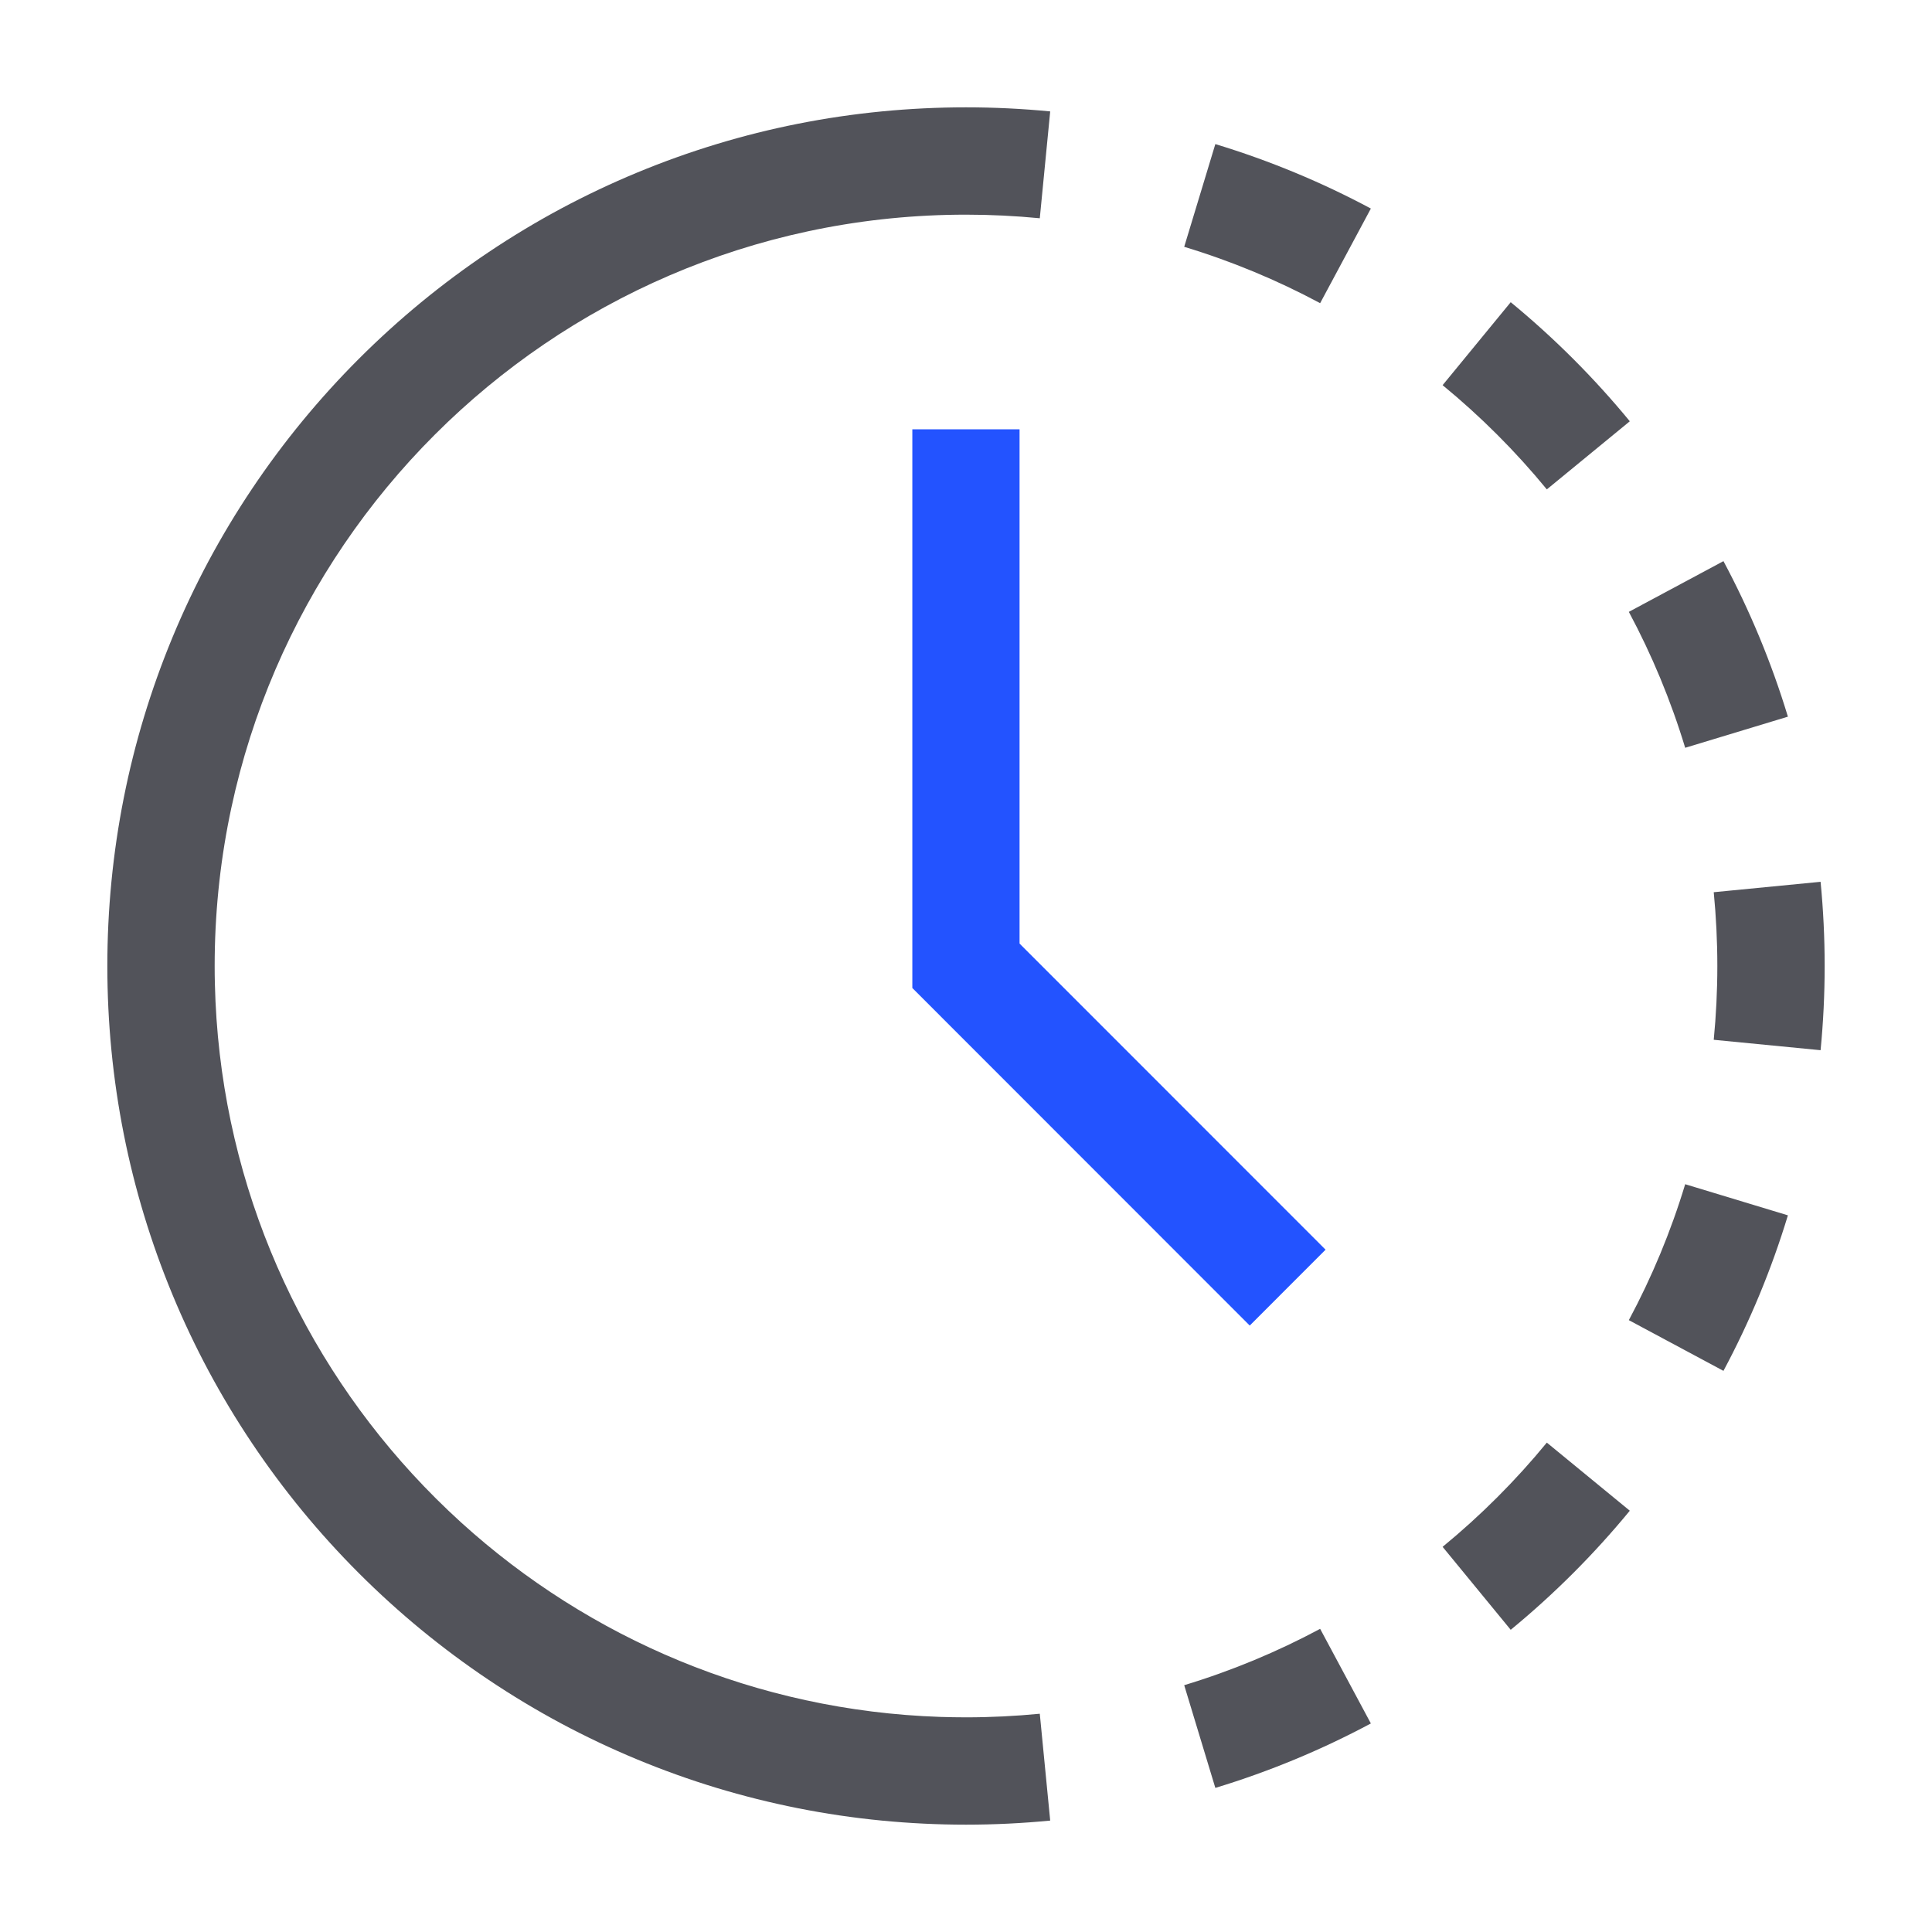
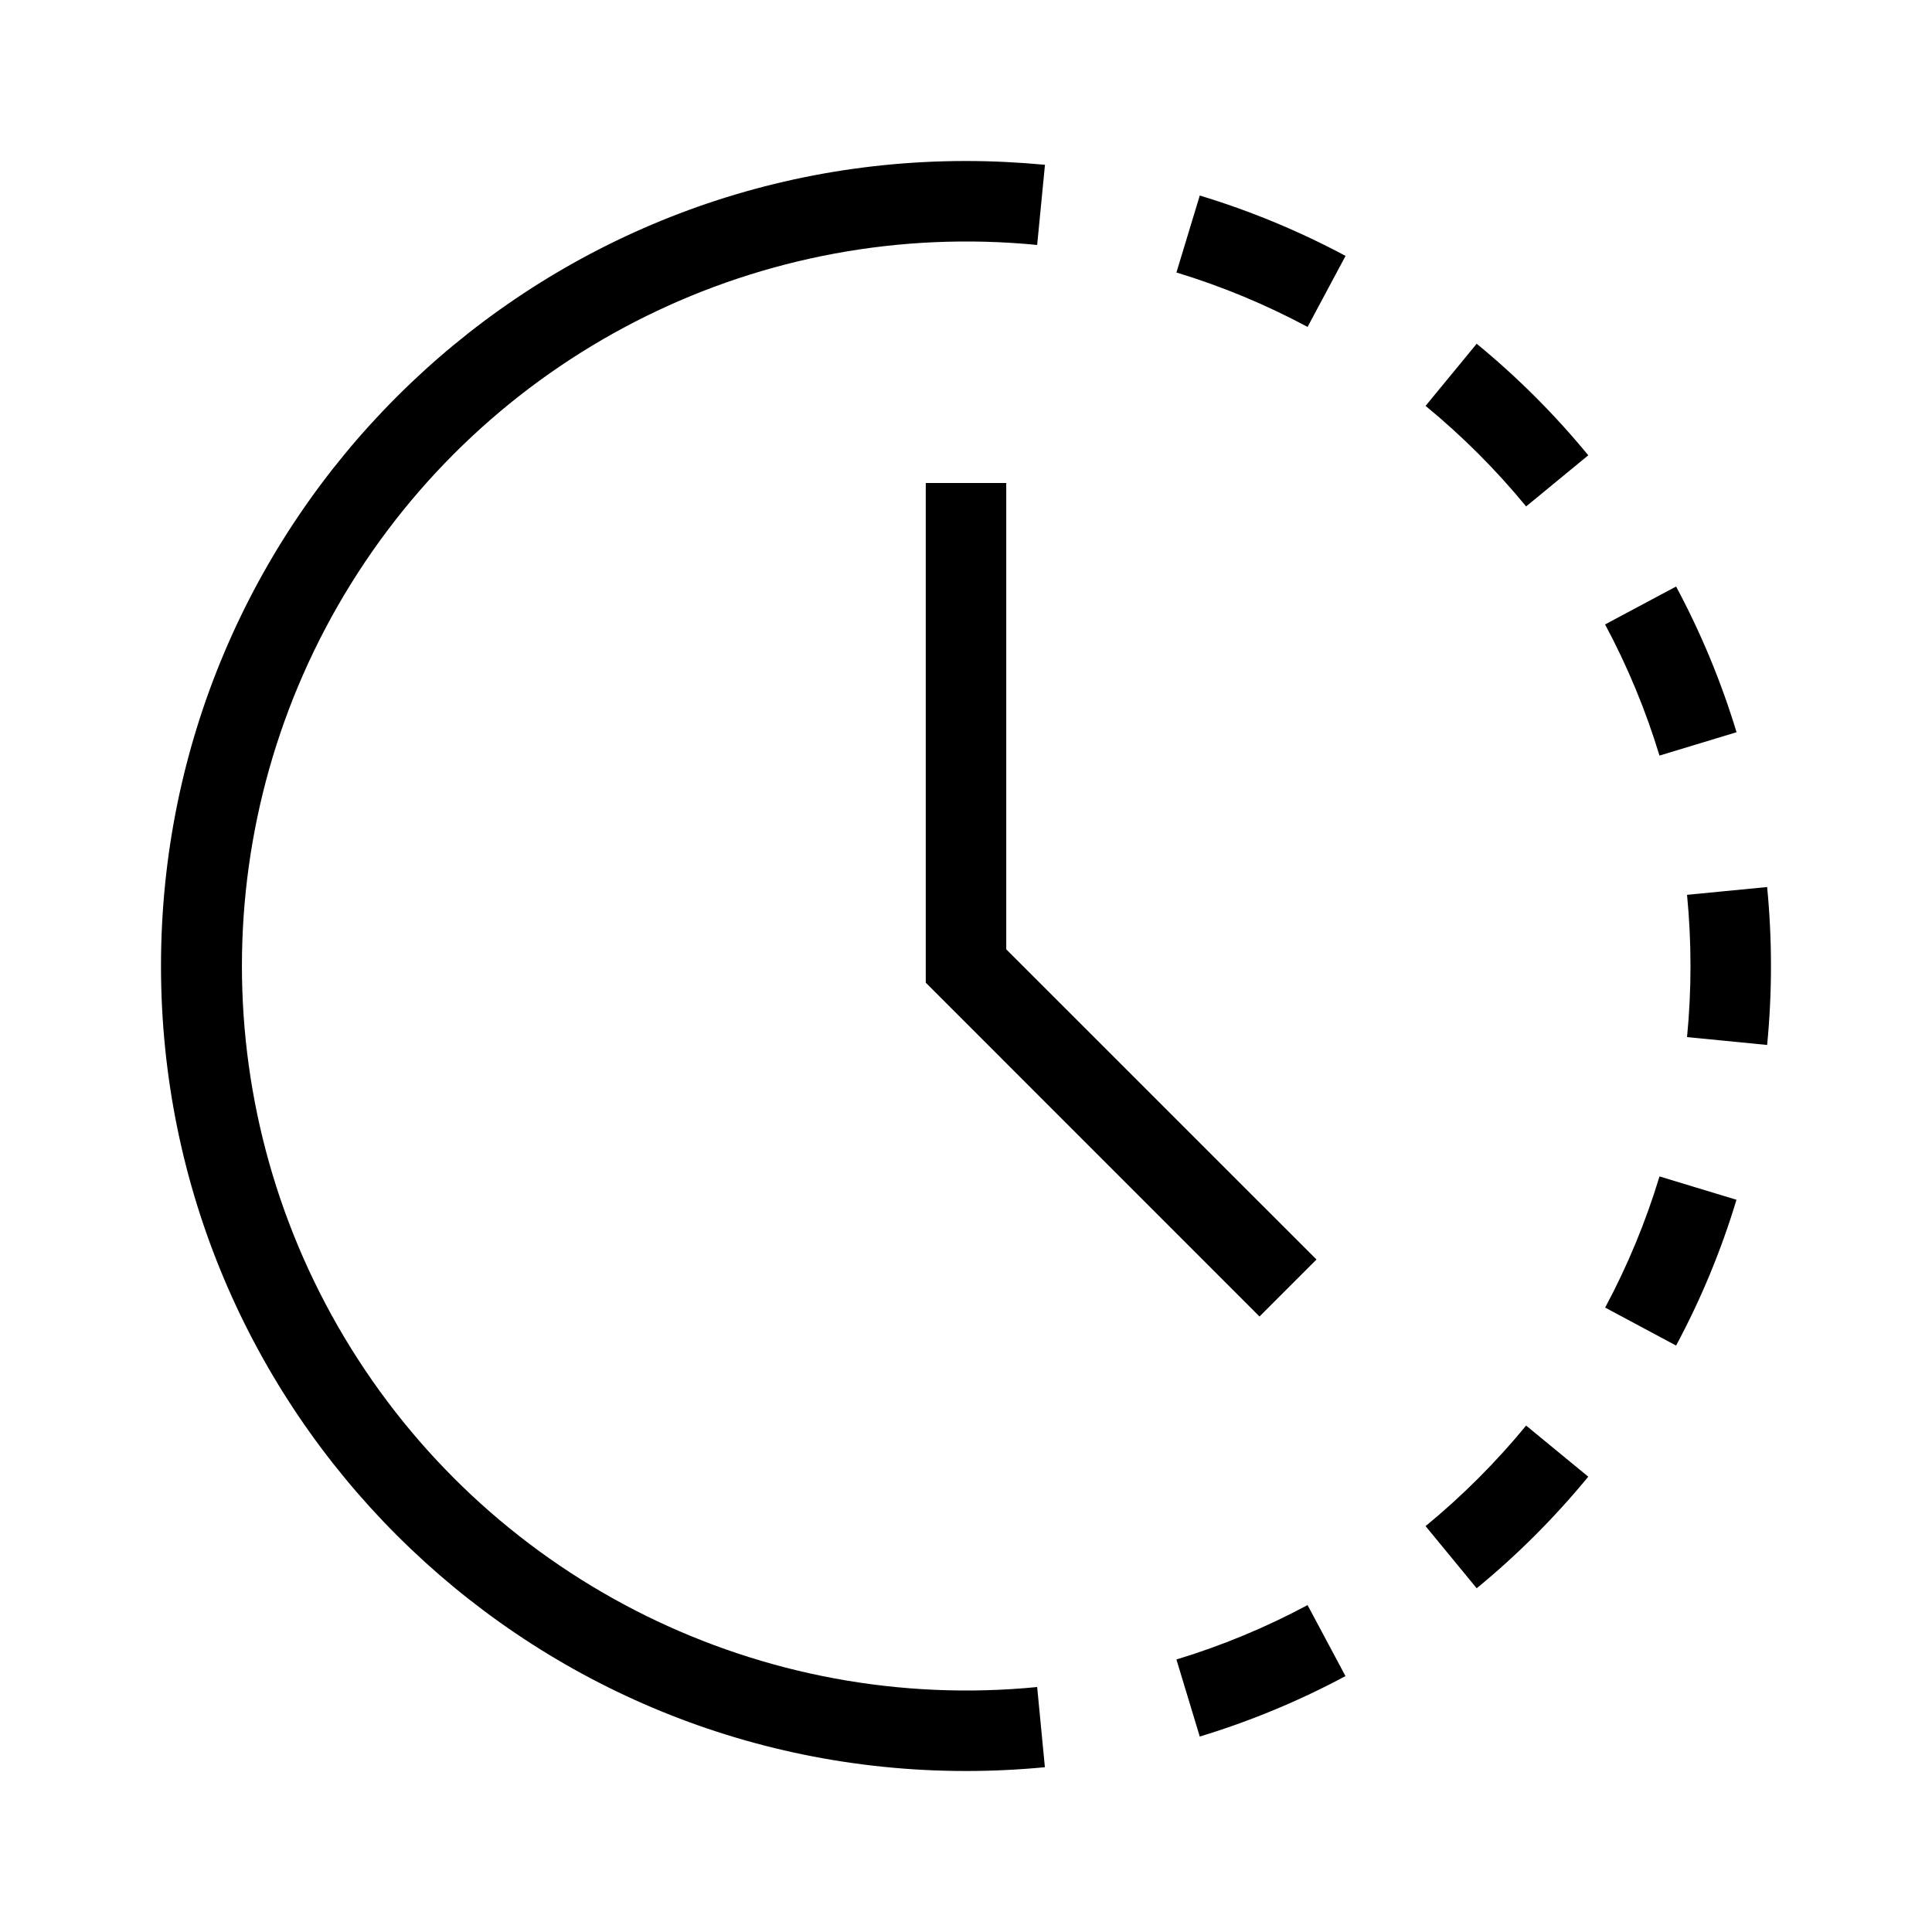
- <svg xmlns="http://www.w3.org/2000/svg" width="36" height="36" viewBox="0 0 36 36" fill="none">
-   <path fill-rule="evenodd" clip-rule="evenodd" d="M17 8H18.998V17.582L24.7 23.286L23.287 24.7L17 18.41V8Z" fill="#2353FF" />
-   <path fill-rule="evenodd" clip-rule="evenodd" d="M31.933 19.375L33.924 19.569C33.974 19.053 34 18.529 34 18C34 17.471 33.974 16.947 33.924 16.431L31.933 16.625C31.977 17.077 32 17.535 32 18C32 18.465 31.977 18.923 31.933 19.375ZM31.401 13.934L33.315 13.354C33.008 12.342 32.604 11.373 32.114 10.456L30.351 11.401C30.78 12.202 31.133 13.05 31.401 13.934ZM28.823 9.119L30.369 7.85C29.703 7.04 28.96 6.297 28.15 5.631L26.881 7.177C27.59 7.759 28.241 8.41 28.823 9.119ZM24.599 5.649L25.544 3.886C24.628 3.396 23.658 2.992 22.646 2.685L22.066 4.599C22.951 4.867 23.798 5.22 24.599 5.649ZM19.375 4.067L19.569 2.076C19.053 2.026 18.529 2 18 2C17.471 2 16.947 2.026 16.431 2.076C15.372 2.179 14.343 2.385 13.354 2.685C12.342 2.992 11.373 3.396 10.456 3.886C9.529 4.383 8.656 4.969 7.85 5.631C7.04 6.297 6.297 7.04 5.631 7.85C4.969 8.656 4.383 9.529 3.886 10.456C3.396 11.373 2.992 12.342 2.685 13.354C2.385 14.343 2.179 15.372 2.076 16.431C2.026 16.947 2 17.471 2 18C2 18.529 2.026 19.053 2.076 19.569C2.179 20.628 2.385 21.657 2.685 22.646C2.992 23.658 3.396 24.628 3.886 25.544C4.383 26.471 4.969 27.344 5.631 28.15C6.297 28.96 7.04 29.703 7.85 30.369C8.656 31.031 9.529 31.617 10.456 32.114C11.373 32.604 12.342 33.008 13.354 33.315C14.343 33.614 15.372 33.821 16.431 33.924C16.947 33.974 17.471 34 18 34C18.529 34 19.053 33.974 19.569 33.924L19.375 31.933C18.923 31.977 18.465 32 18 32C17.839 32 17.679 31.997 17.519 31.992C14.089 31.876 10.973 30.527 8.598 28.374C8.279 28.084 7.973 27.78 7.682 27.463C5.465 25.047 4.085 21.849 4.004 18.331C4.001 18.221 4 18.111 4 18C4 17.942 4 17.884 4.001 17.826C4.094 10.232 10.232 4.094 17.826 4.001C17.884 4 17.942 4 18 4C18.465 4 18.923 4.023 19.375 4.067ZM22.066 31.401L22.646 33.315C23.658 33.008 24.628 32.604 25.544 32.114L24.599 30.351C23.798 30.78 22.951 31.133 22.066 31.401ZM26.881 28.823L28.15 30.369C28.96 29.703 29.703 28.96 30.369 28.15L28.823 26.881C28.241 27.59 27.59 28.241 26.881 28.823ZM30.351 24.599L32.114 25.544C32.604 24.628 33.008 23.658 33.315 22.646L31.401 22.066C31.133 22.951 30.78 23.798 30.351 24.599Z" fill="#52535A" />
+ <svg xmlns="http://www.w3.org/2000/svg" width="24" height="24">
+   <path fill-rule="evenodd" clip-rule="evenodd" d="M12 2C6.477 2 2 6.477 2 12s4.477 10 10 10c.33 0 .658-.016.98-.047l-.096-.996a9 9 0 110-17.914l.097-.996C12.658 2.017 12.33 2 12 2zm2.614 18.615l.29.957a9.935 9.935 0 001.81-.751l-.471-.882a8.944 8.944 0 01-1.63.676zm3.095-1.657l.635.772c.506-.415.97-.88 1.386-1.386l-.772-.635a9.06 9.06 0 01-1.249 1.249zm2.23-2.715l.882.472c.307-.573.56-1.179.75-1.811l-.956-.29a8.94 8.94 0 01-.675 1.629zm1.018-3.36l.995.098a10.12 10.12 0 000-1.962l-.995.097a9.111 9.111 0 010 1.768zm-.342-3.497l.957-.29a9.938 9.938 0 00-.751-1.81l-.882.471c.276.516.503 1.06.676 1.63zm-1.657-3.095l.772-.635c-.415-.506-.88-.97-1.386-1.386l-.635.772a9.06 9.06 0 011.249 1.249zm-2.715-2.23l.472-.882a9.936 9.936 0 00-1.811-.75l-.29.956a8.94 8.94 0 011.629.676zM12.5 11.793V6h-1v6.207l4.146 4.147.708-.708-3.854-3.853z" />
</svg>
